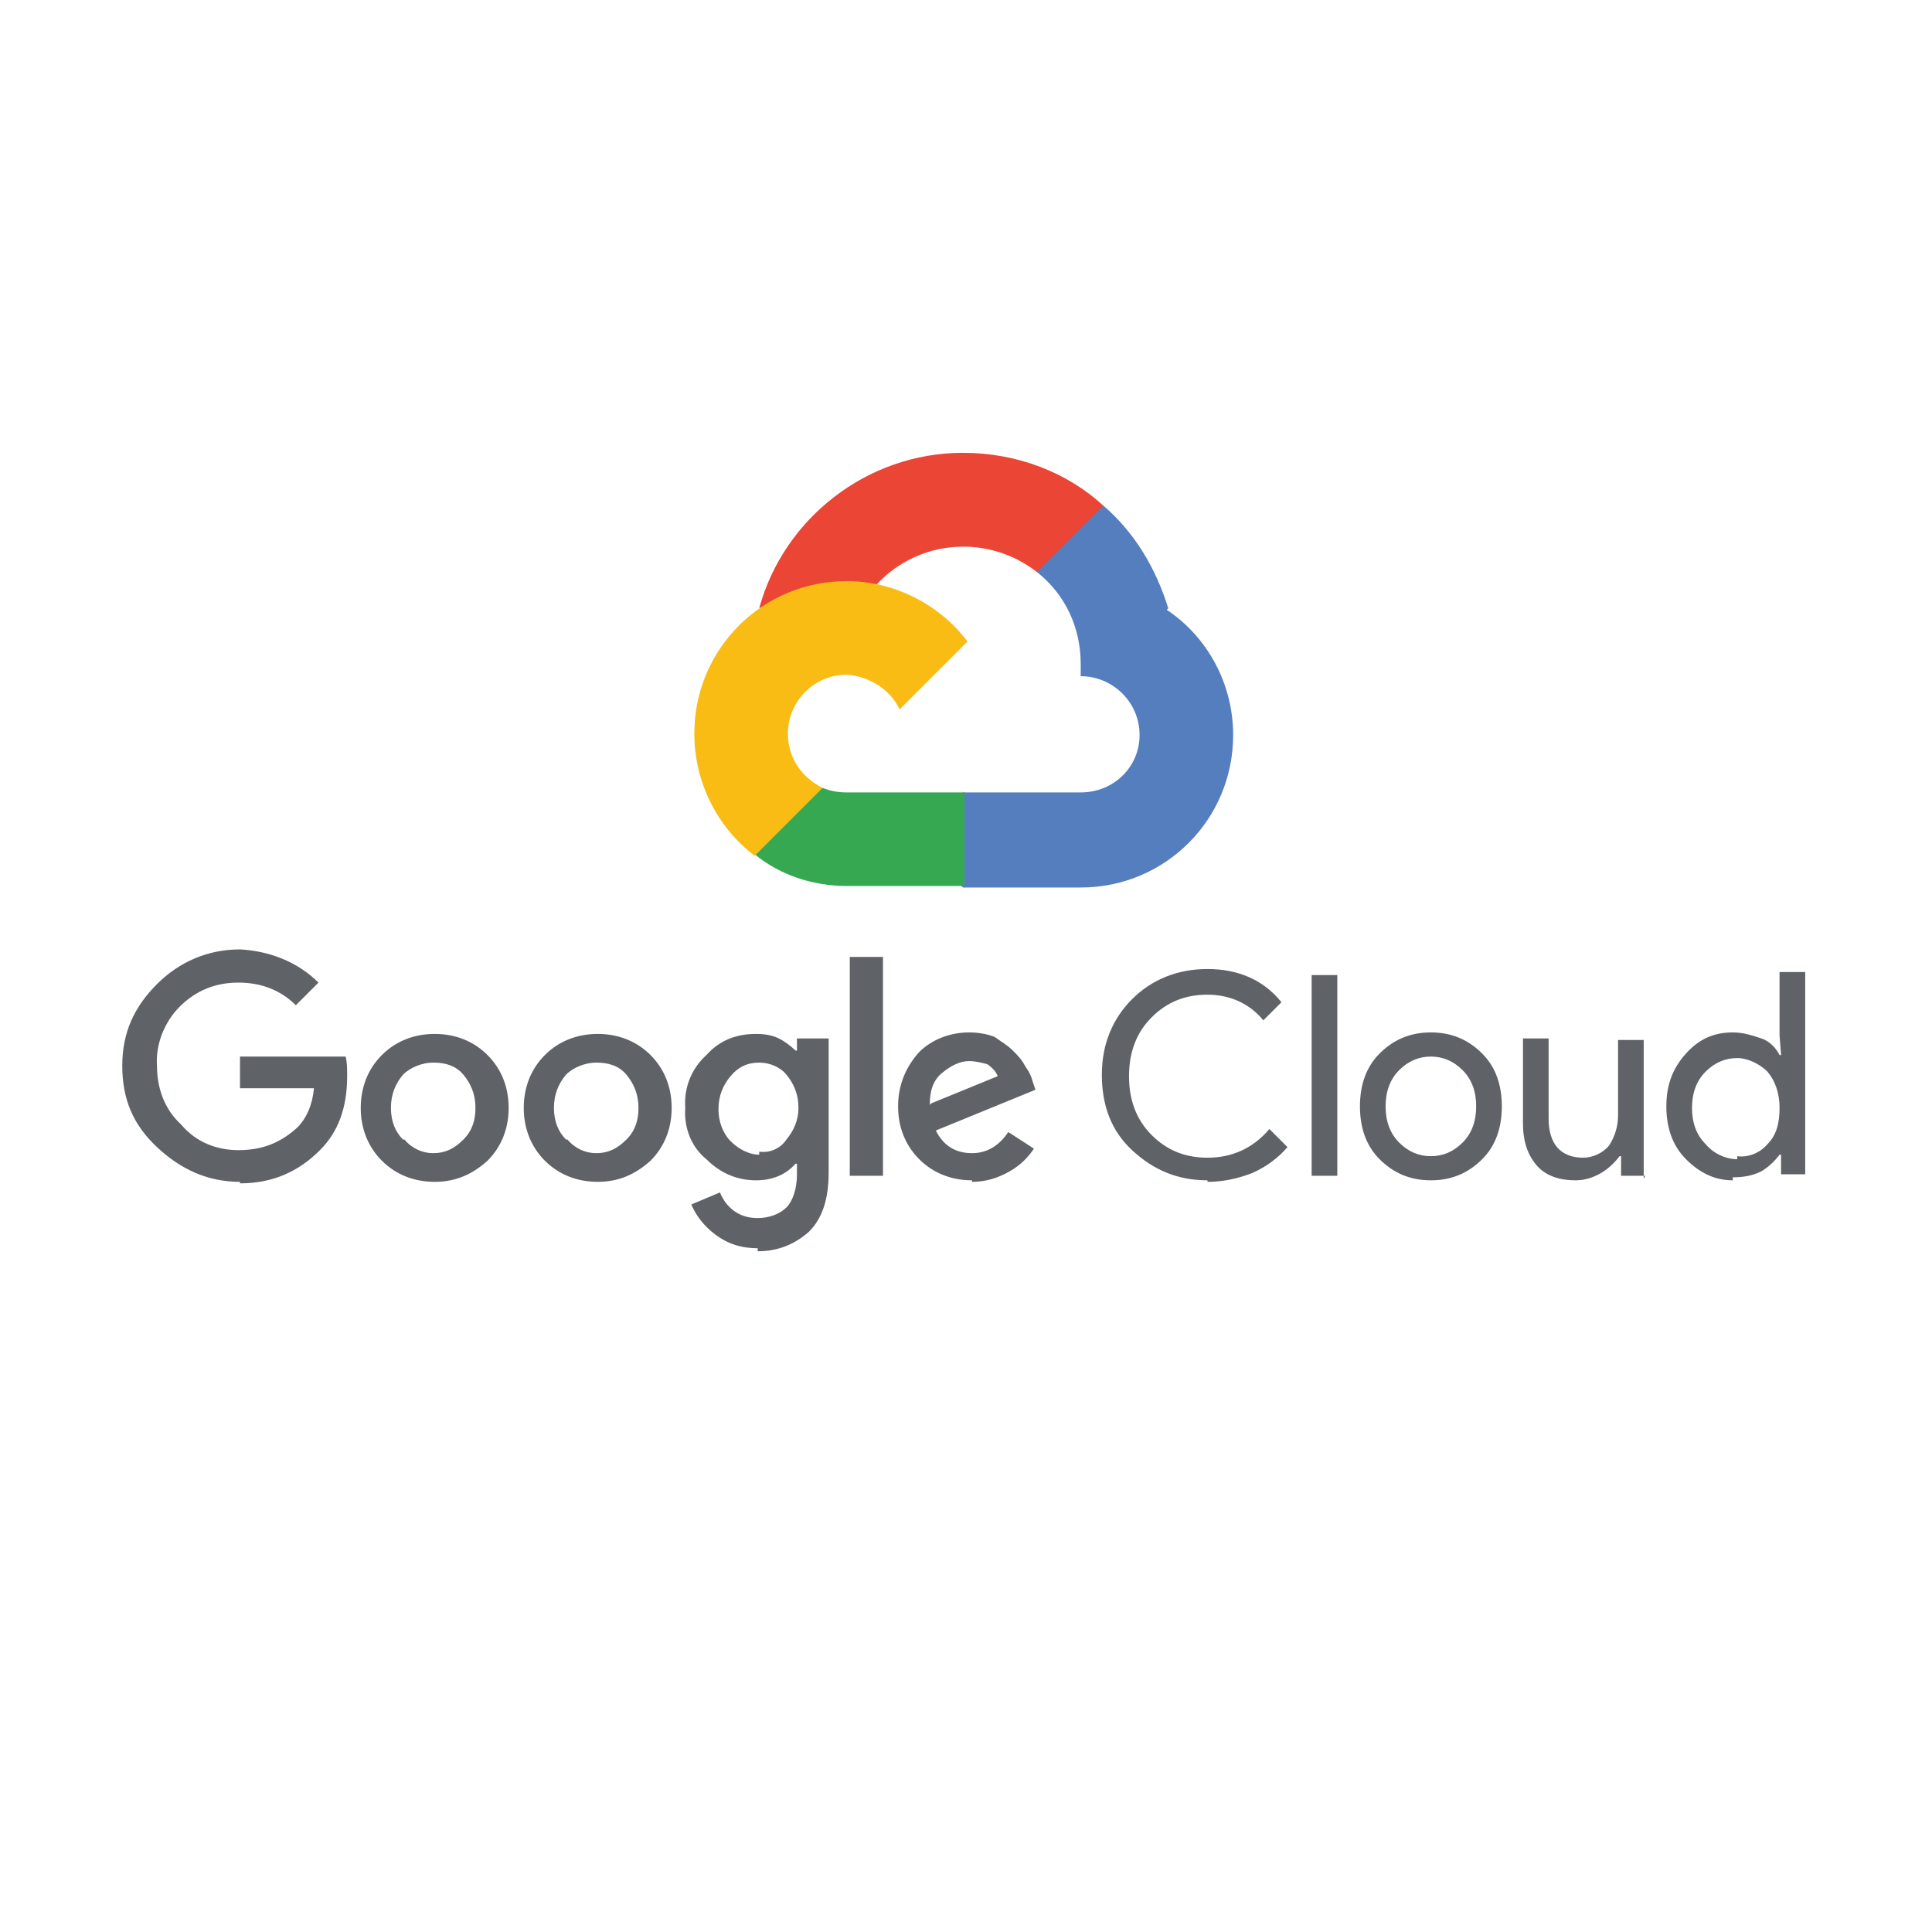
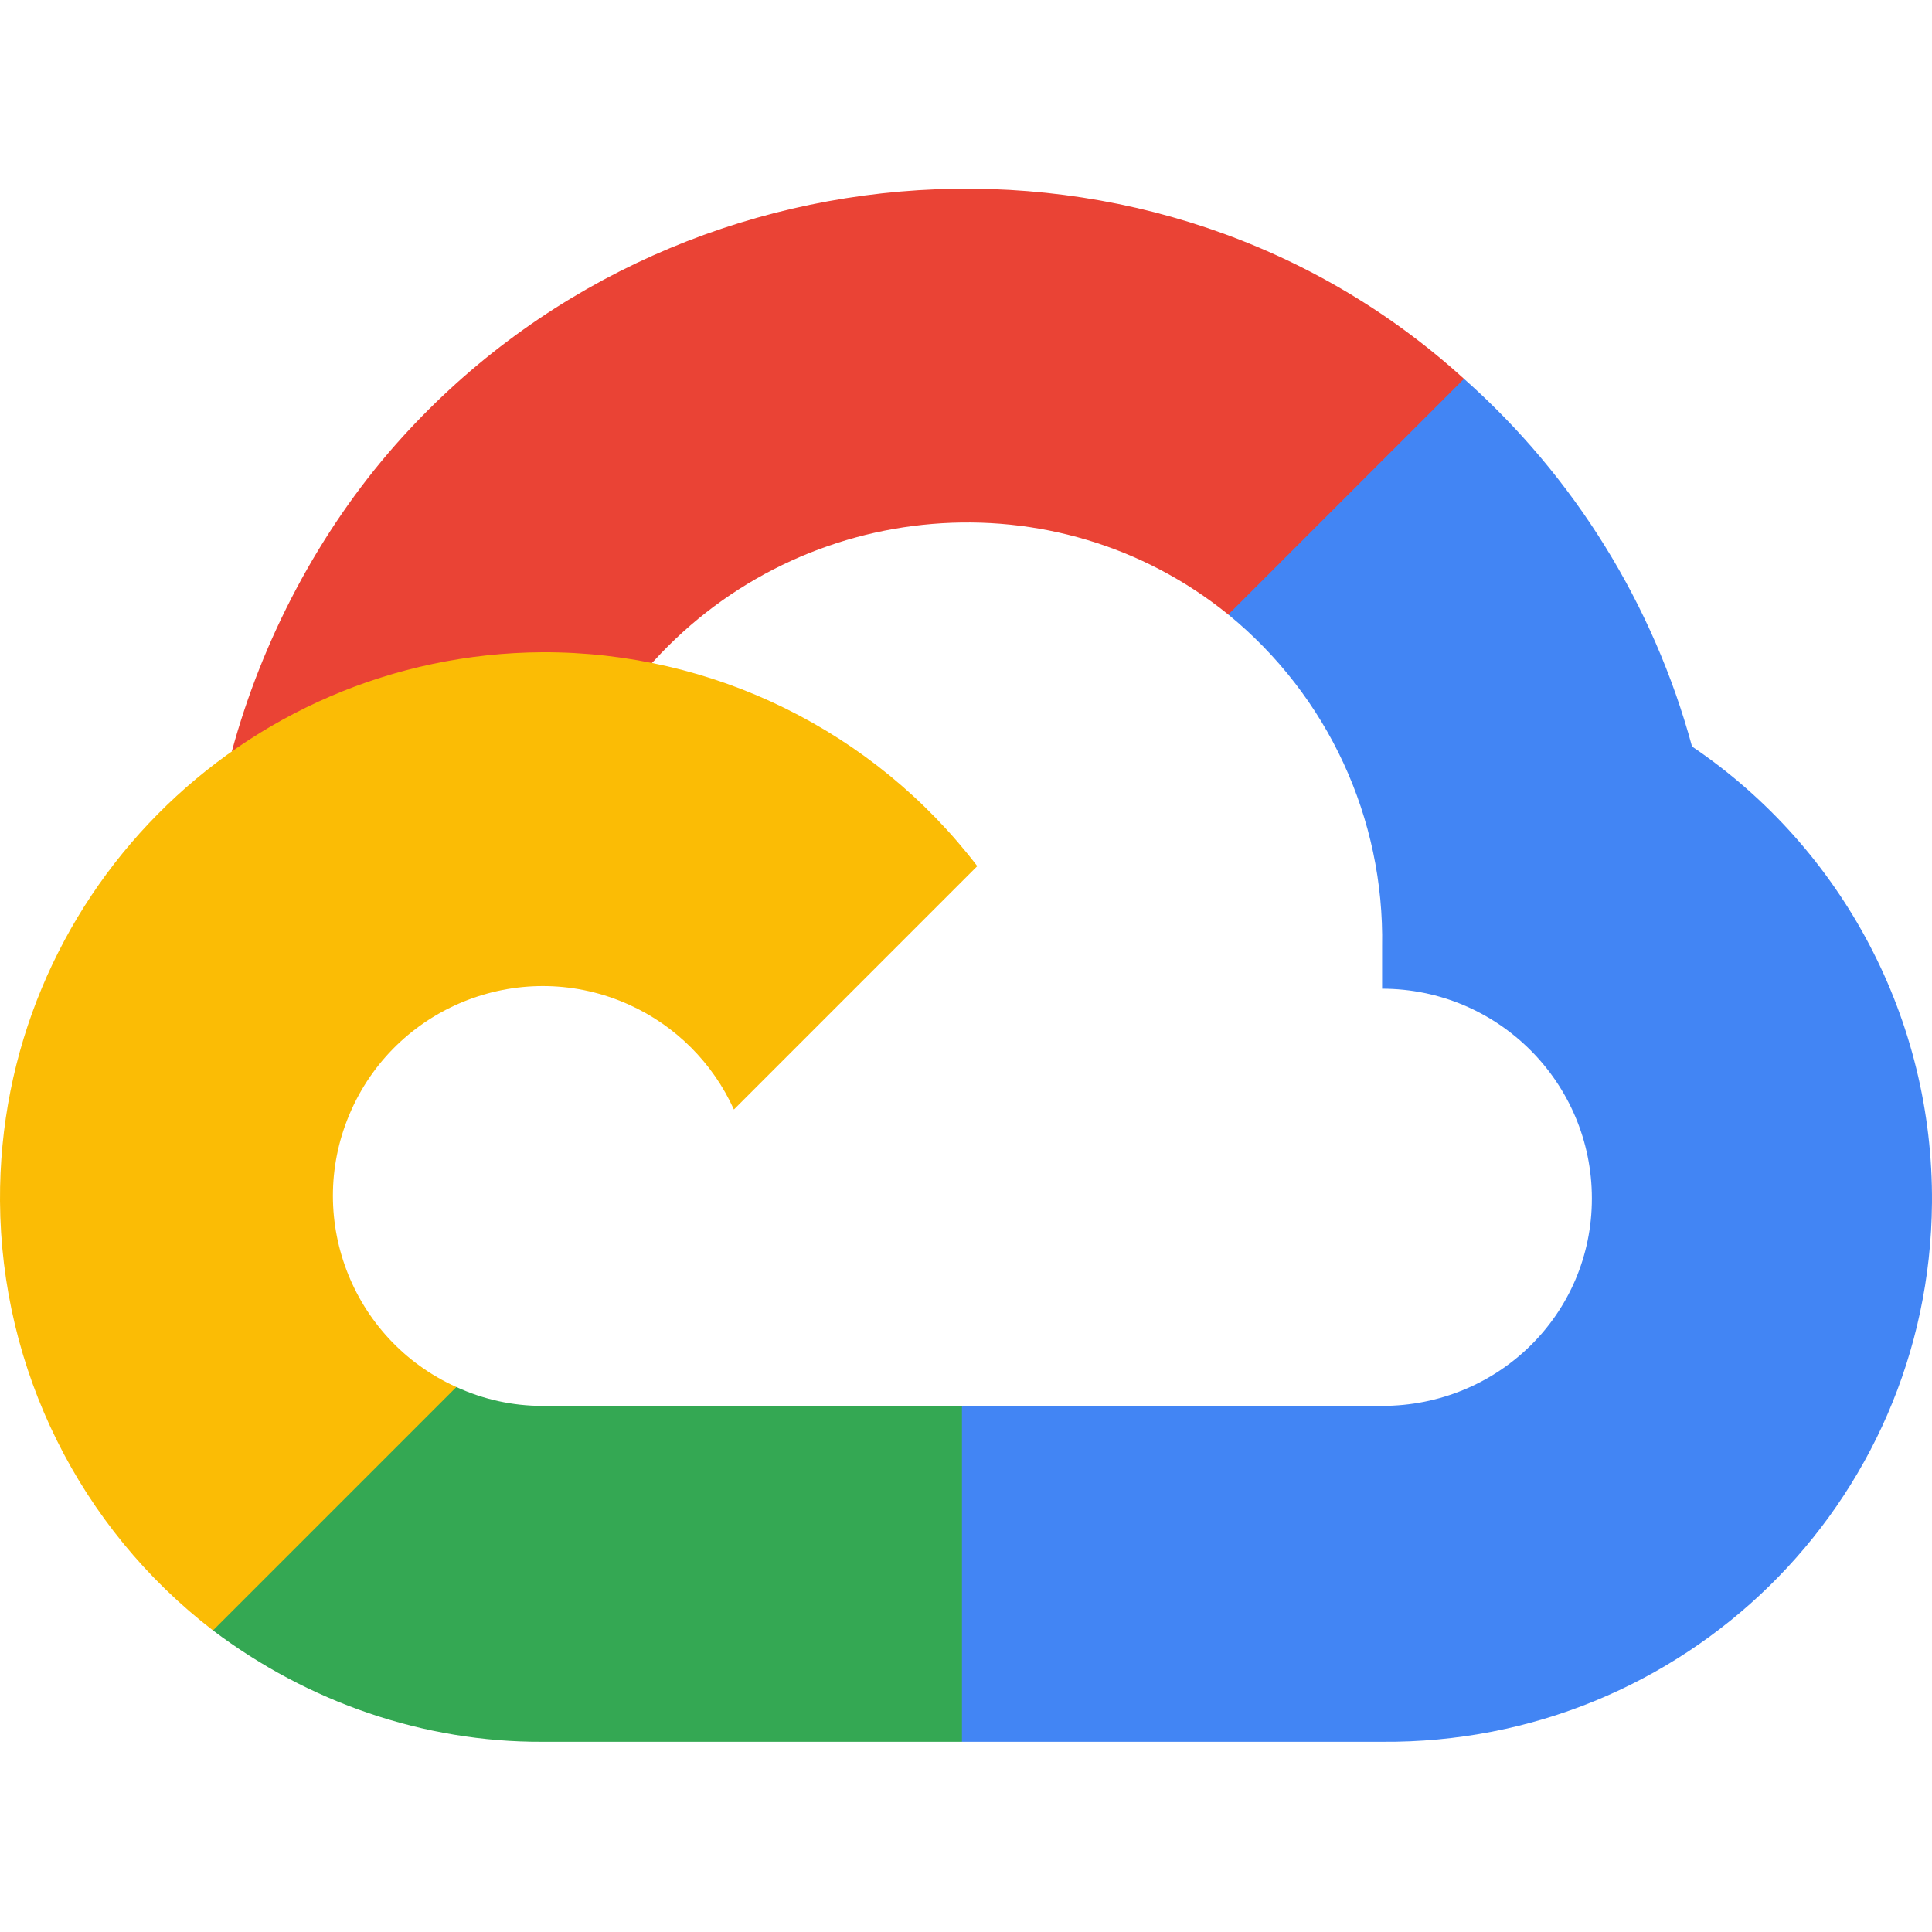
- <svg viewBox="0 0 128 128">
-   <path fill="#ea4535" d="M68.7 37.9h1.1l3.1-3.1.2-1.3c-2.4-2.2-5.7-3.5-9.3-3.5-6.4 0-11.9 4.4-13.5 10.3.3-.2 1.1-.1 1.1-.1l6.2-1s.3-.5.5-.5c2.8-3 7.4-3.3 10.6-.8z" />
-   <path fill="#557ebf" d="M77.4 40.3c-.8-2.6-2.2-5-4.3-6.8l-4.4 4.4c1.9 1.5 2.9 3.7 2.9 6.1v.8c2.1 0 3.9 1.7 3.9 3.9 0 2.1-1.7 3.8-3.9 3.8h-7.8l-.8.8V58l.8.8h7.8c5.6 0 10.1-4.5 10.1-10.1 0-3.4-1.7-6.5-4.4-8.3z" />
-   <path fill="#36a852" d="M56.1 58.7h7.8v-6.2h-7.8c-.6 0-1.1-.1-1.6-.3l-1.1.3-3.1 3.1-.3 1c1.7 1.4 3.9 2.1 6.1 2.1z" />
-   <path fill="#f9bc15" d="M56.1 38.5C50.5 38.5 46 43 46 48.6c0 3.2 1.5 6.2 4 8.1l4.5-4.5c-1.4-.7-2.3-2-2.3-3.6 0-2.1 1.7-3.9 3.9-3.9 1.5.1 2.9 1 3.5 2.3l4.5-4.5c-1.8-2.4-4.8-4-8-4z" />
-   <path fill="#5f6368" d="M15.9 78.3c-2.1 0-3.9-.8-5.5-2.3s-2.3-3.2-2.3-5.4.8-3.9 2.3-5.4 3.4-2.3 5.5-2.3c1.9.1 3.8.8 5.2 2.2l-1.5 1.5c-1-1-2.3-1.5-3.8-1.5s-2.8.5-3.9 1.6c-1 1-1.6 2.5-1.5 3.9 0 1.5.5 2.9 1.6 3.9 1 1.2 2.4 1.7 3.8 1.7 1.6 0 2.8-.5 3.9-1.5.6-.6 1-1.5 1.1-2.6h-4.9V70h7c.1.4.1.8.1 1.3 0 2.1-.6 3.7-1.8 4.9-1.4 1.4-3.1 2.2-5.3 2.2zm16.4-1.4c-1 .9-2.1 1.4-3.5 1.4s-2.6-.5-3.5-1.4-1.4-2.1-1.4-3.5.5-2.6 1.4-3.5 2.1-1.4 3.5-1.4 2.6.5 3.5 1.4 1.4 2.1 1.4 3.5-.5 2.6-1.4 3.5zm-5.5-1.4c.5.6 1.2.9 1.9.9.8 0 1.4-.3 2-.9s.8-1.3.8-2.1c0-.9-.3-1.6-.8-2.2s-1.2-.8-2-.8c-.7 0-1.5.3-2 .8-.5.6-.8 1.3-.8 2.2 0 .9.3 1.6.8 2.1zm16.3 1.4c-1 .9-2.1 1.4-3.5 1.4s-2.6-.5-3.5-1.4-1.4-2.1-1.4-3.5.5-2.6 1.4-3.5 2.1-1.4 3.5-1.4 2.6.5 3.5 1.4 1.4 2.1 1.4 3.5-.5 2.6-1.4 3.5zm-5.5-1.4c.5.6 1.2.9 1.9.9.8 0 1.4-.3 2-.9s.8-1.3.8-2.1c0-.9-.3-1.6-.8-2.2s-1.2-.8-2-.8c-.7 0-1.5.3-2 .8-.5.6-.8 1.3-.8 2.2 0 .9.3 1.6.8 2.1zm12.6 7.2c-1.1 0-2-.3-2.8-.9s-1.3-1.3-1.6-2l1.9-.8c.2.5.5.9.9 1.2s.9.5 1.6.5c.8 0 1.5-.3 1.9-.7s.7-1.2.7-2.2v-.7h-.1c-.6.7-1.5 1.1-2.6 1.1-1.3 0-2.4-.5-3.3-1.4-1-.8-1.5-2.1-1.4-3.4-.1-1.3.4-2.6 1.4-3.5.9-1 2-1.4 3.3-1.4.6 0 1.1.1 1.5.3s.8.5 1.1.8h.1v-.8h2.1v8.9c0 1.7-.4 3-1.3 3.9-.9.8-2 1.3-3.4 1.3zm.1-6.4c.7.1 1.4-.2 1.8-.8.5-.6.8-1.3.8-2.1 0-.9-.3-1.6-.8-2.2-.4-.5-1.1-.8-1.8-.8-.8 0-1.4.3-1.9.9s-.8 1.3-.8 2.2c0 .8.3 1.6.8 2.1s1.2.9 1.9.9zm8.2-12.9v14.5h-2.2V63.4zm5.9 14.8c-1.4 0-2.6-.5-3.5-1.4s-1.4-2.1-1.4-3.5.5-2.6 1.4-3.6c.8-.8 2-1.3 3.3-1.3.6 0 1.2.1 1.7.3.4.3.8.5 1.2.9.3.3.6.6.8 1 .2.3.4.6.5 1l.2.6-6.6 2.7c.5 1 1.3 1.5 2.4 1.5 1 0 1.8-.5 2.4-1.4l1.7 1.1c-.4.6-.9 1.1-1.6 1.5s-1.5.7-2.5.7zm-2.7-5.1l4.4-1.8c-.1-.3-.4-.6-.7-.8-.4-.1-.8-.2-1.2-.2-.6 0-1.2.3-1.8.8s-.8 1.2-.8 2.1zM80 78.2c-2 0-3.6-.7-5-2s-2-3-2-5 .7-3.7 2-5 3-2 5-2 3.7.7 4.9 2.2l-1.2 1.2c-.9-1.1-2.2-1.7-3.7-1.7s-2.7.5-3.7 1.5-1.5 2.3-1.5 3.9.5 2.9 1.5 3.9 2.2 1.5 3.7 1.5c1.6 0 3-.6 4.1-1.9l1.2 1.2c-.6.7-1.4 1.3-2.3 1.7-1 .4-2 .6-3 .6zm8.6-.3h-1.7V64.6h1.7zm2.8-8.1c.9-.9 2-1.4 3.4-1.4s2.5.5 3.4 1.4 1.3 2.1 1.3 3.5-.4 2.6-1.3 3.5-2 1.4-3.4 1.4-2.5-.5-3.4-1.4-1.3-2.1-1.3-3.5.4-2.6 1.3-3.5zm1.3 5.9c.6.6 1.3.9 2.1.9s1.5-.3 2.1-.9.9-1.4.9-2.4-.3-1.8-.9-2.4-1.3-.9-2.1-.9-1.5.3-2.1.9-.9 1.4-.9 2.4.3 1.8.9 2.4zm16.3 2.2h-1.6v-1.3h-.1c-.3.4-.7.8-1.2 1.1s-1.1.5-1.7.5c-1.1 0-2-.3-2.6-1s-.9-1.6-.9-2.8v-5.6h1.7v5.3c0 1.7.8 2.6 2.3 2.6.6 0 1.3-.3 1.7-.8.4-.6.6-1.3.6-2v-5h1.7v9.2zm5.8.3c-1.2 0-2.2-.5-3.1-1.4s-1.3-2.1-1.3-3.5.4-2.5 1.3-3.5 1.9-1.4 3.1-1.4c.7 0 1.3.2 1.9.4s1 .7 1.2 1.1h.1l-.1-1.3v-4.2h1.7v13.4H118v-1.3h-.1c-.3.4-.7.8-1.2 1.1-.6.3-1.2.4-1.9.4zm.3-1.6c.7.1 1.5-.2 2-.8.6-.6.8-1.4.8-2.4s-.3-1.8-.8-2.4c-.5-.5-1.3-.9-2-.9-.8 0-1.5.3-2.1.9s-.9 1.4-.9 2.4.3 1.8.9 2.4c.5.6 1.3 1 2.1 1z" />
+ <svg xmlns="http://www.w3.org/2000/svg" width="800px" height="800px" viewBox="0 -25 256 256" version="1.1" preserveAspectRatio="xMidYMid">
+   <g>
+     <path d="M170.252,56.819 L192.505,34.566 L193.988,25.196 C153.437,-11.677 88.976,-7.496 52.421,33.92 C42.267,45.423 34.734,59.764 30.717,74.573 L38.687,73.45 L83.192,66.111 L86.628,62.597 C106.425,40.855 139.898,37.93 162.756,56.429 L170.252,56.819 Z" fill="#EA4335">
+ 
+ </path>
+     <path d="M224.205,73.918 C219.09,55.082 208.589,38.149 193.988,25.196 L162.756,56.428 C175.944,67.204 183.457,83.438 183.135,100.465 L183.135,106.009 C198.486,106.009 210.932,118.454 210.932,133.805 C210.932,149.157 198.486,161.29 183.135,161.29 L127.464,161.29 L121.998,167.224 L121.998,200.564 L127.464,205.795 L183.135,205.795 C223.065,206.106 255.687,174.301 255.998,134.371 C256.186,110.168 244.253,87.478 224.205,73.918" fill="#4285F4">
+ 
+ </path>
+     <path d="M71.87,205.796 L127.463,205.796 L127.463,161.29 L71.87,161.29 C67.909,161.289 64.073,160.438 60.471,158.792 L52.584,161.212 L30.175,183.465 L28.223,191.039 C40.79,200.528 56.123,205.864 71.87,205.796" fill="#34A853">
+ 
+ </path>
+     <path d="M71.87,61.425 C31.939,61.663 -0.237,94.228 0.001,134.157 C0.134,156.456 10.548,177.446 28.223,191.038 L60.471,158.792 C46.48,152.47 40.263,136.006 46.584,122.016 C52.904,108.025 69.37,101.808 83.359,108.129 C89.524,110.913 94.461,115.852 97.246,122.016 L129.494,89.769 C115.773,71.832 94.453,61.344 71.87,61.425" fill="#FBBC05">
+ 
+ </path>
+   </g>
</svg>
